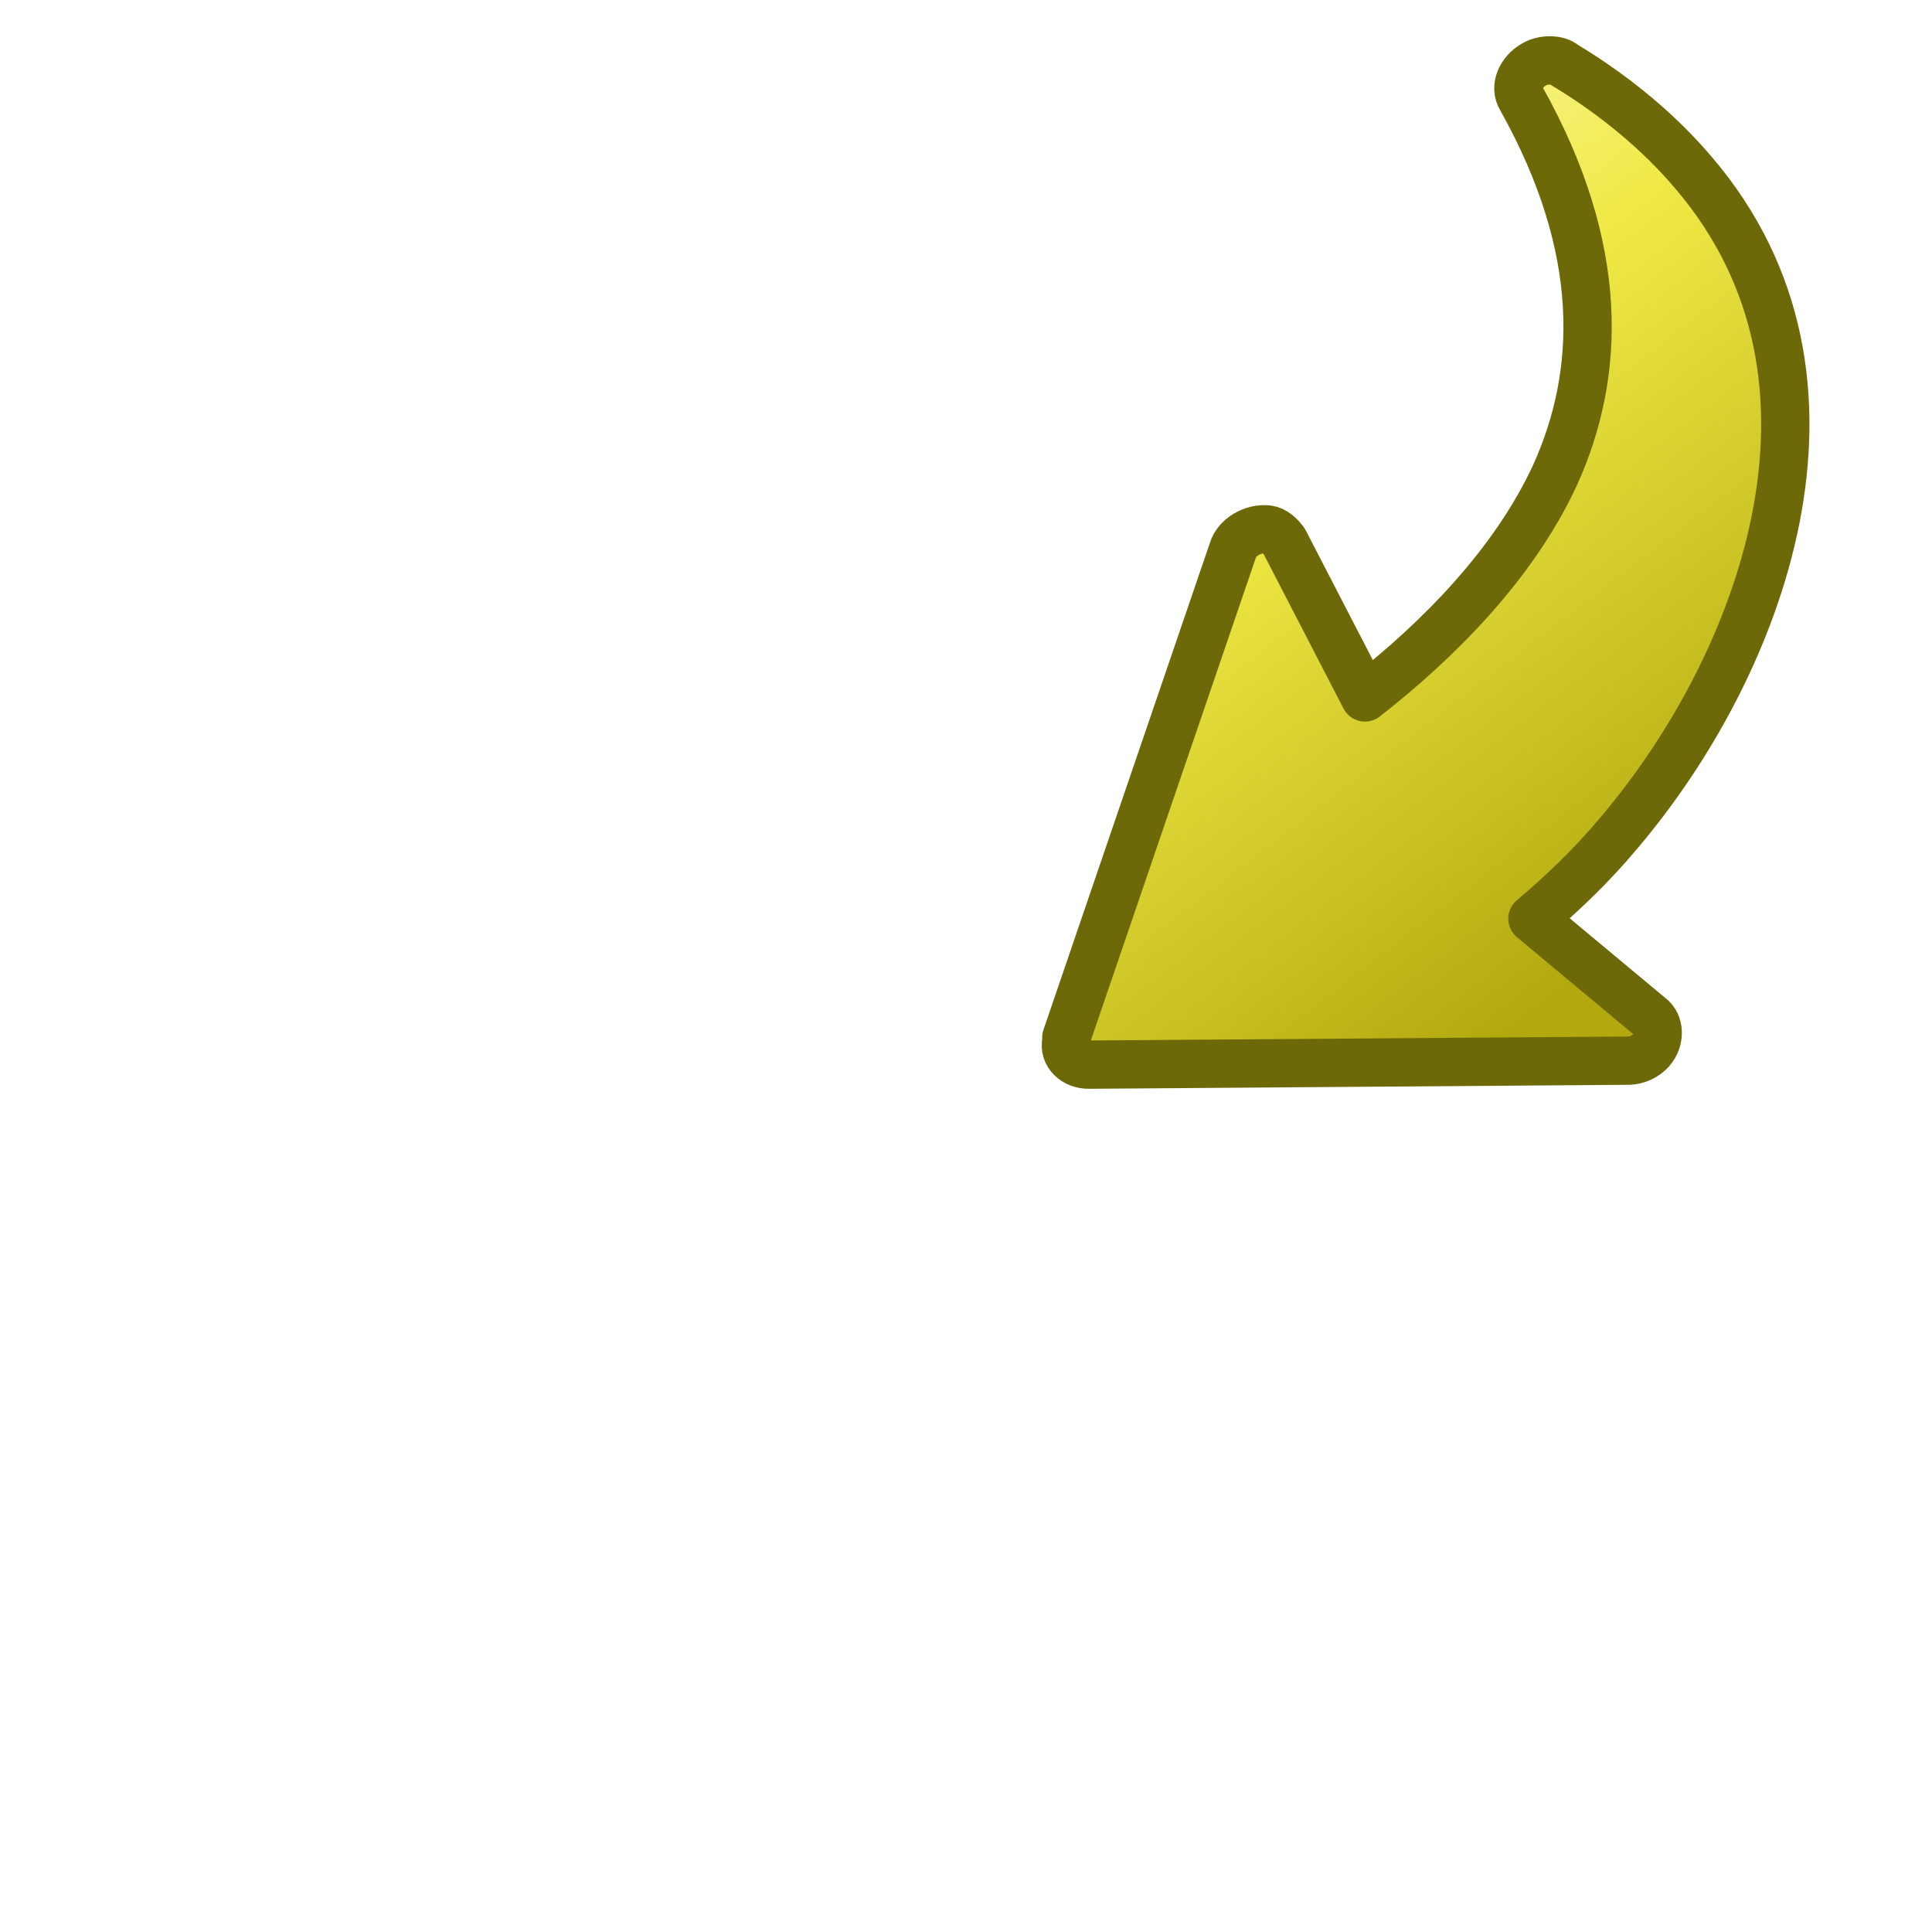
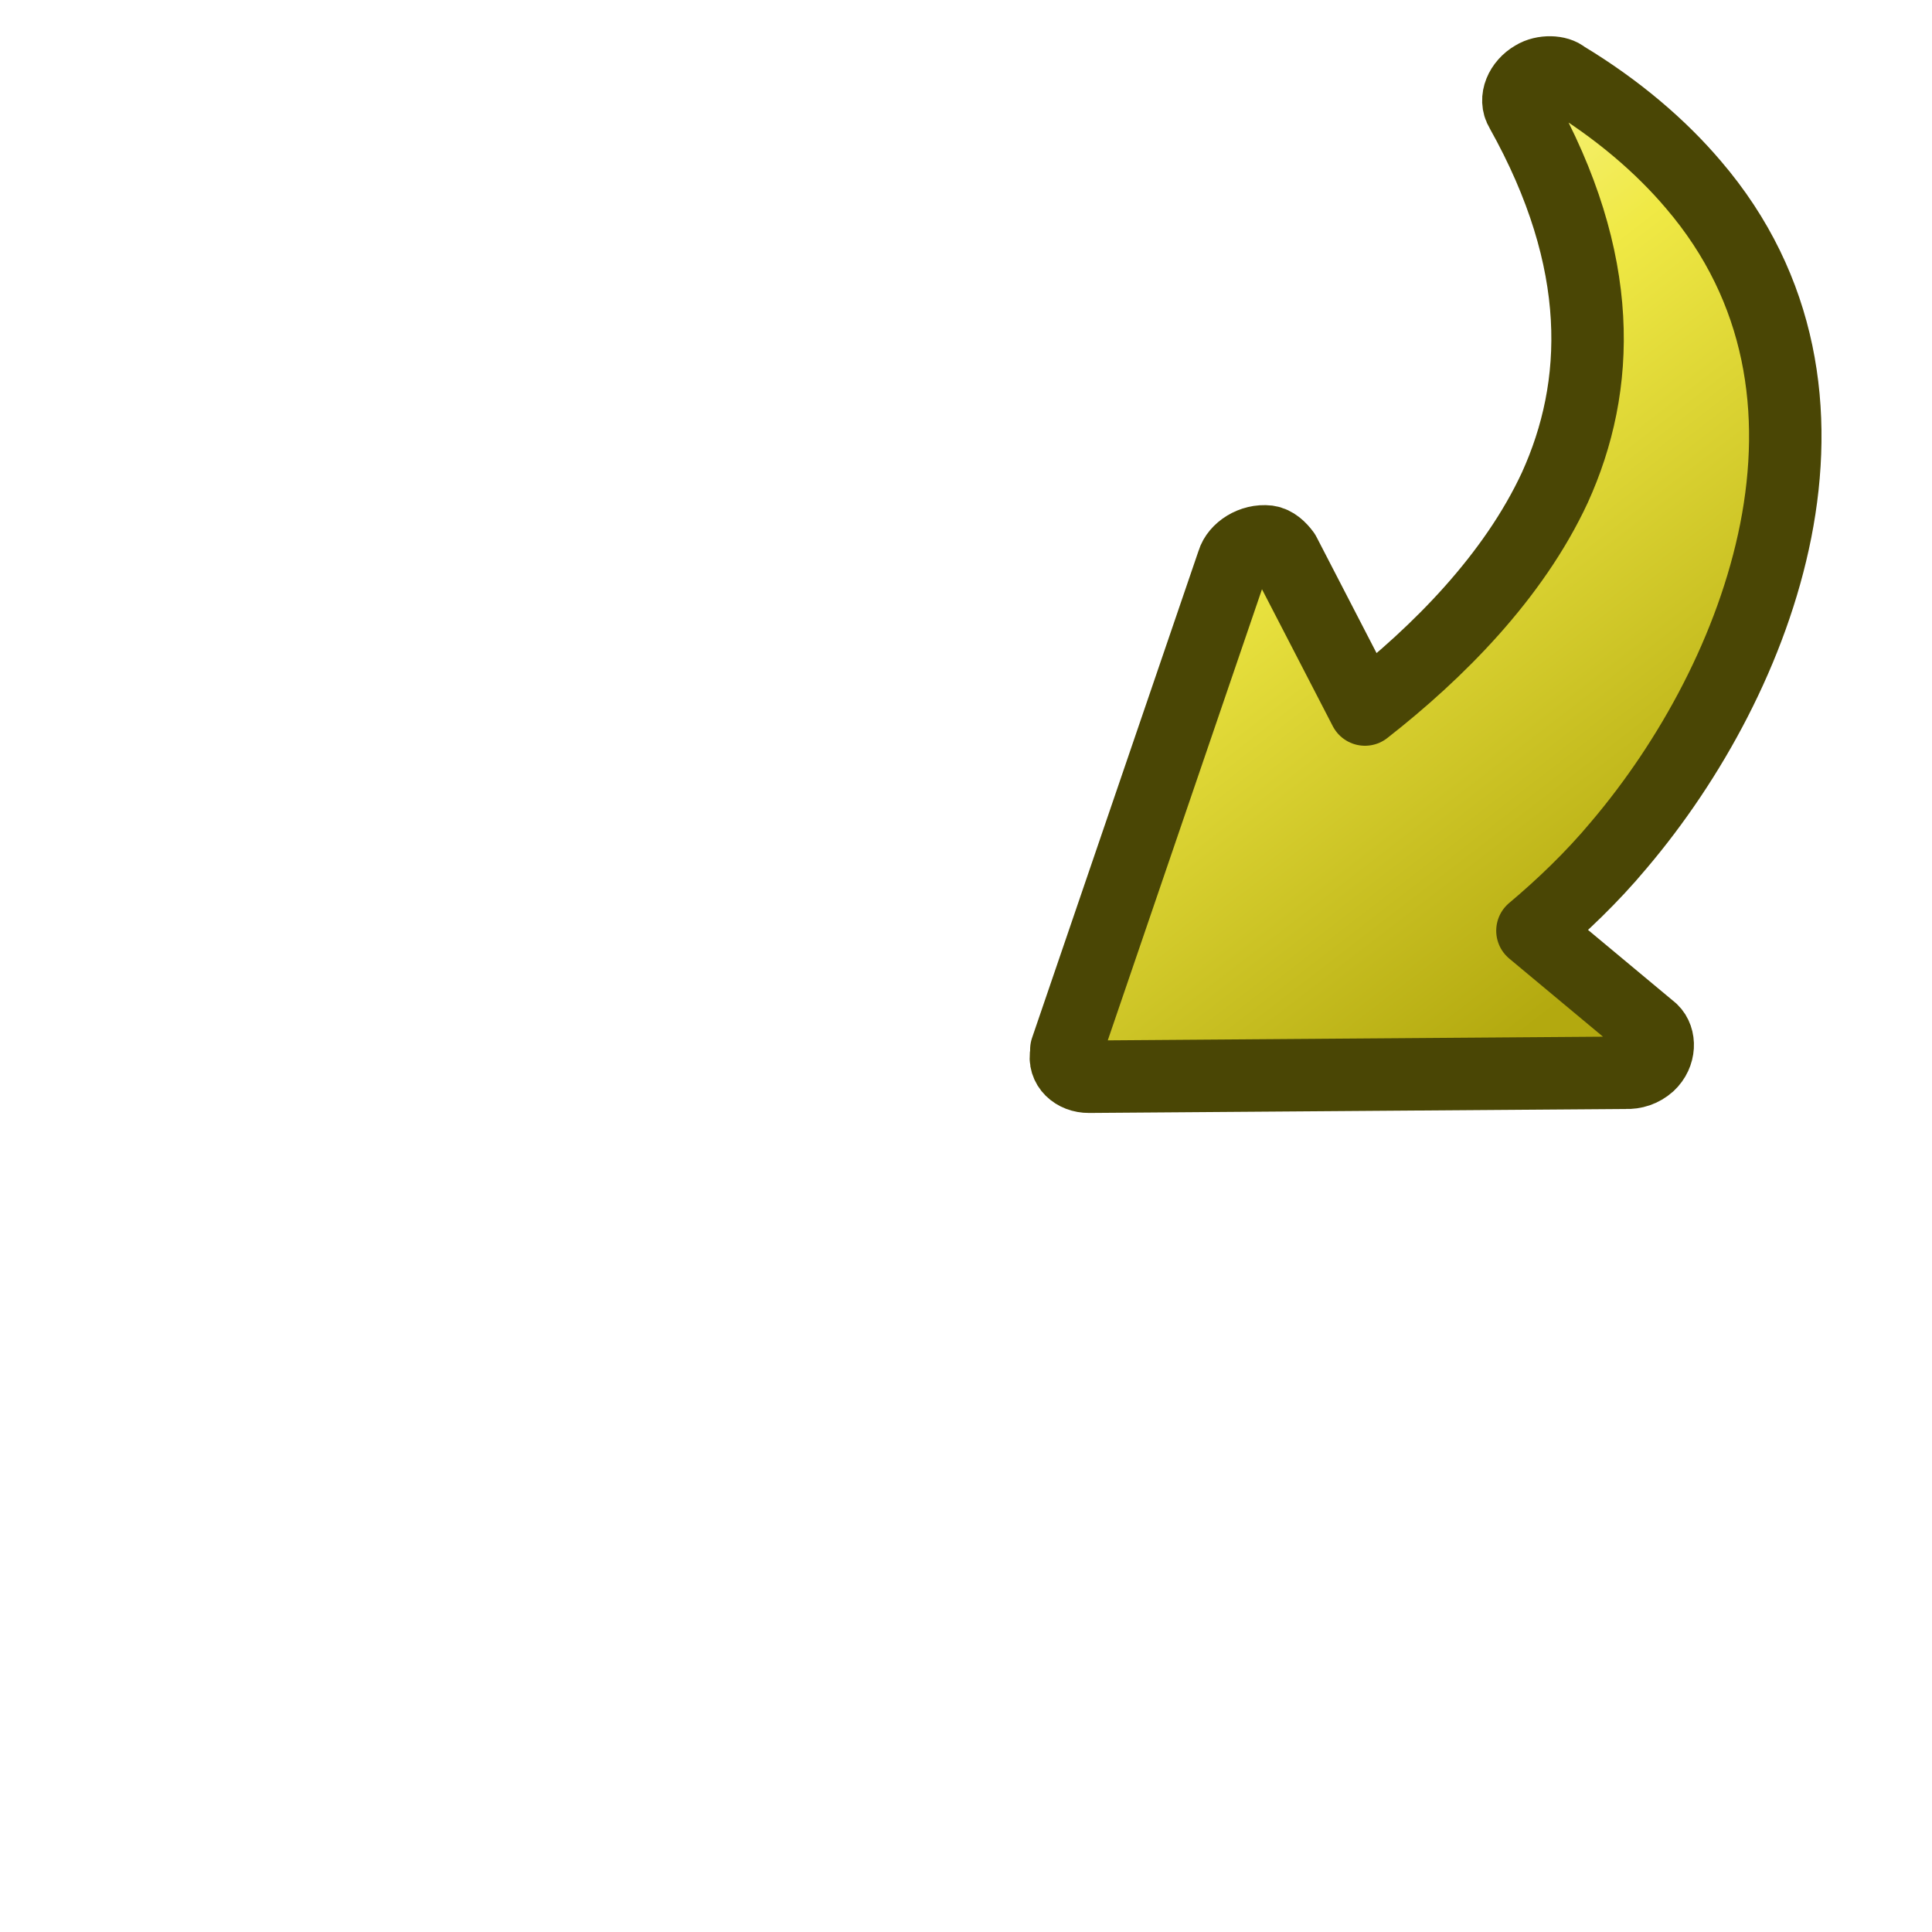
<svg xmlns="http://www.w3.org/2000/svg" viewBox="0 0 16 16">
  <defs>
    <linearGradient id="arr_kad_firewalled" x1="0" y1="0" x2="0.55" y2="1">
      <stop offset="0" stop-color="#ffffd9" />
      <stop offset="0.45" stop-color="#f0e945" />
      <stop offset="1" stop-color="#b3a90f" />
    </linearGradient>
  </defs>
-   <path d="M 11.304 5.776 L 10.636 4.484 C 10.6 4.435 10.553 4.392 10.5 4.385 C 10.371 4.37 10.241 4.454 10.211 4.555 L 8.831 8.592 L 8.831 8.622 C 8.806 8.733 8.901 8.818 9.018 8.817 L 13.465 8.784 C 13.532 8.787 13.6 8.766 13.656 8.716 C 13.748 8.63 13.748 8.497 13.681 8.433 L 12.691 7.608 C 12.929 7.408 13.183 7.167 13.408 6.897 C 13.999 6.2 14.513 5.27 14.706 4.295 C 14.898 3.32 14.766 2.295 14.023 1.428 C 13.754 1.111 13.395 0.802 12.952 0.535 C 12.905 0.492 12.782 0.485 12.702 0.535 C 12.597 0.595 12.54 0.72 12.597 0.813 C 13.3 2.067 13.256 3.102 12.877 3.937 C 12.534 4.676 11.909 5.303 11.304 5.776 Z" fill="url(#arr_kad_firewalled)" stroke="#6d6909" stroke-width="0.4" stroke-linejoin="round" />
+   <path d="M 11.304 5.876 L 10.636 4.584 C 10.6 4.535 10.553 4.492 10.5 4.485 C 10.371 4.47 10.241 4.554 10.211 4.655 L 8.831 8.692 L 8.831 8.722 C 8.806 8.833 8.901 8.918 9.018 8.917 L 13.465 8.884 C 13.532 8.887 13.6 8.866 13.656 8.816 C 13.748 8.73 13.748 8.597 13.681 8.533 L 12.691 7.708 C 12.929 7.508 13.183 7.267 13.408 6.997 C 13.999 6.3 14.513 5.37 14.706 4.395 C 14.898 3.42 14.766 2.395 14.023 1.528 C 13.754 1.211 13.395 0.902 12.952 0.635 C 12.905 0.592 12.782 0.585 12.702 0.635 C 12.597 0.695 12.54 0.82 12.597 0.913 C 13.3 2.167 13.256 3.202 12.877 4.037 C 12.534 4.776 11.909 5.403 11.304 5.876 Z" fill="url(#arr_kad_firewalled)" stroke="#4a4605" stroke-width="0.6" stroke-linejoin="round" />
</svg>
